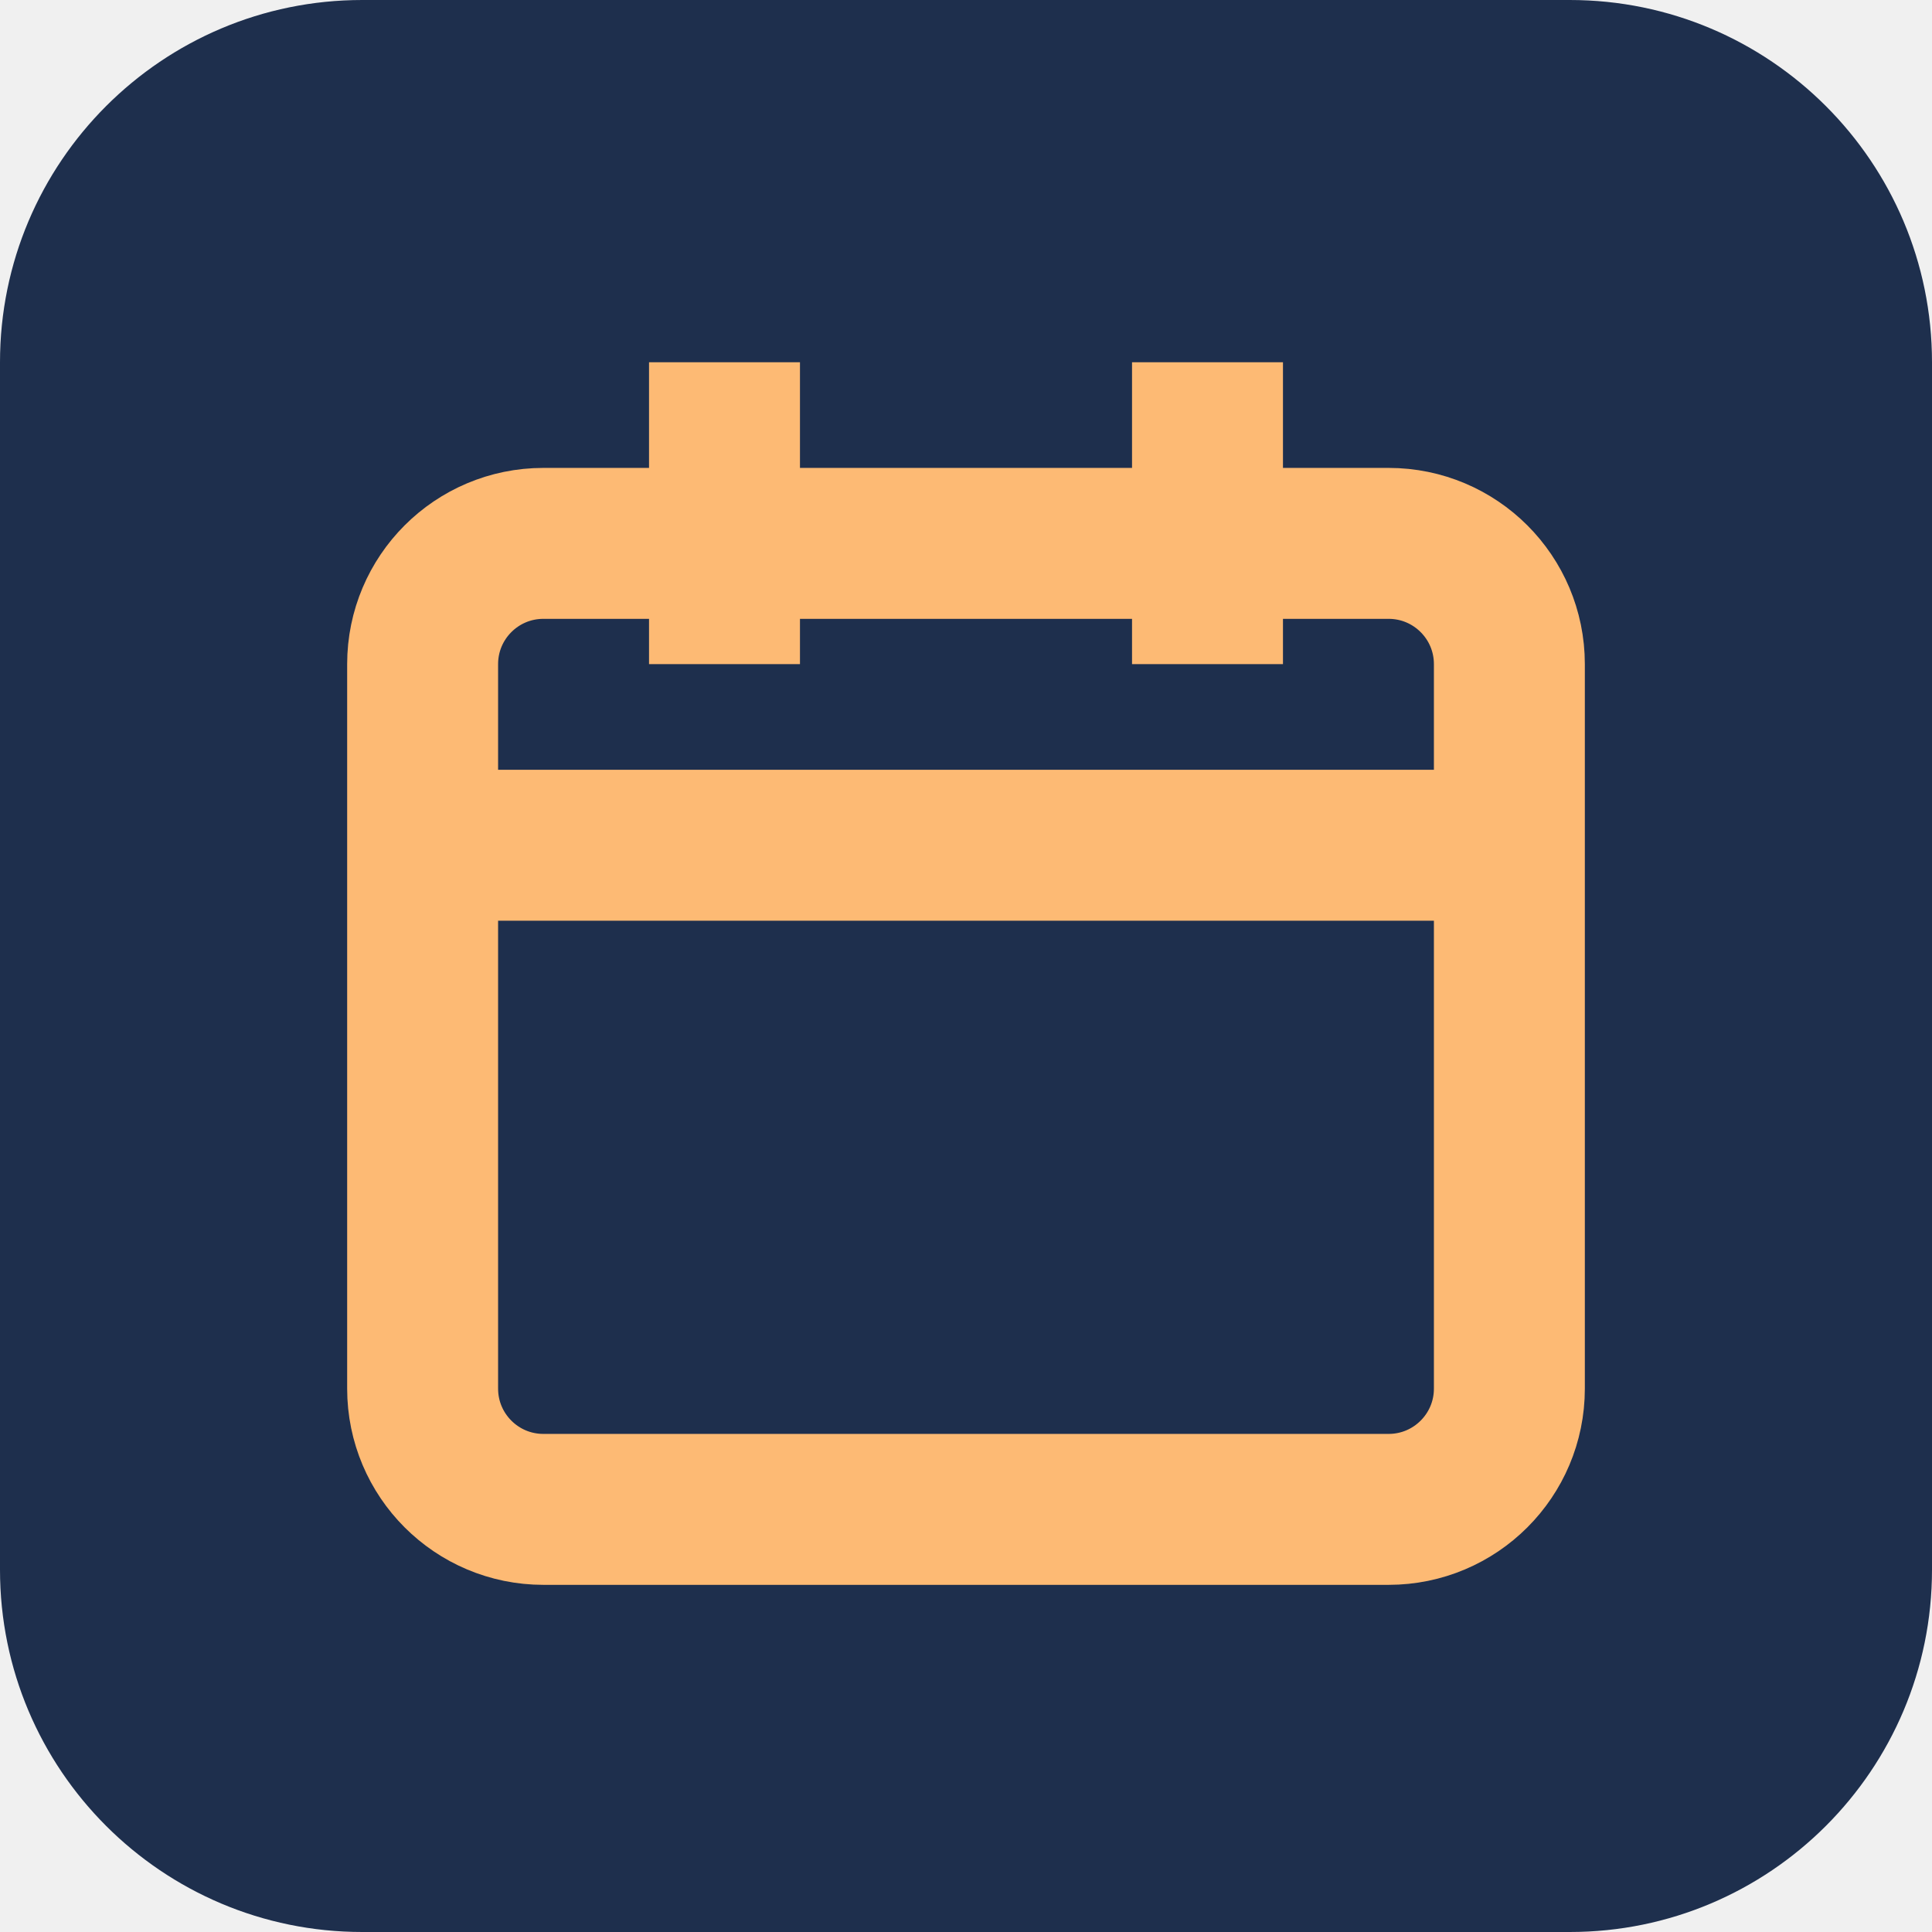
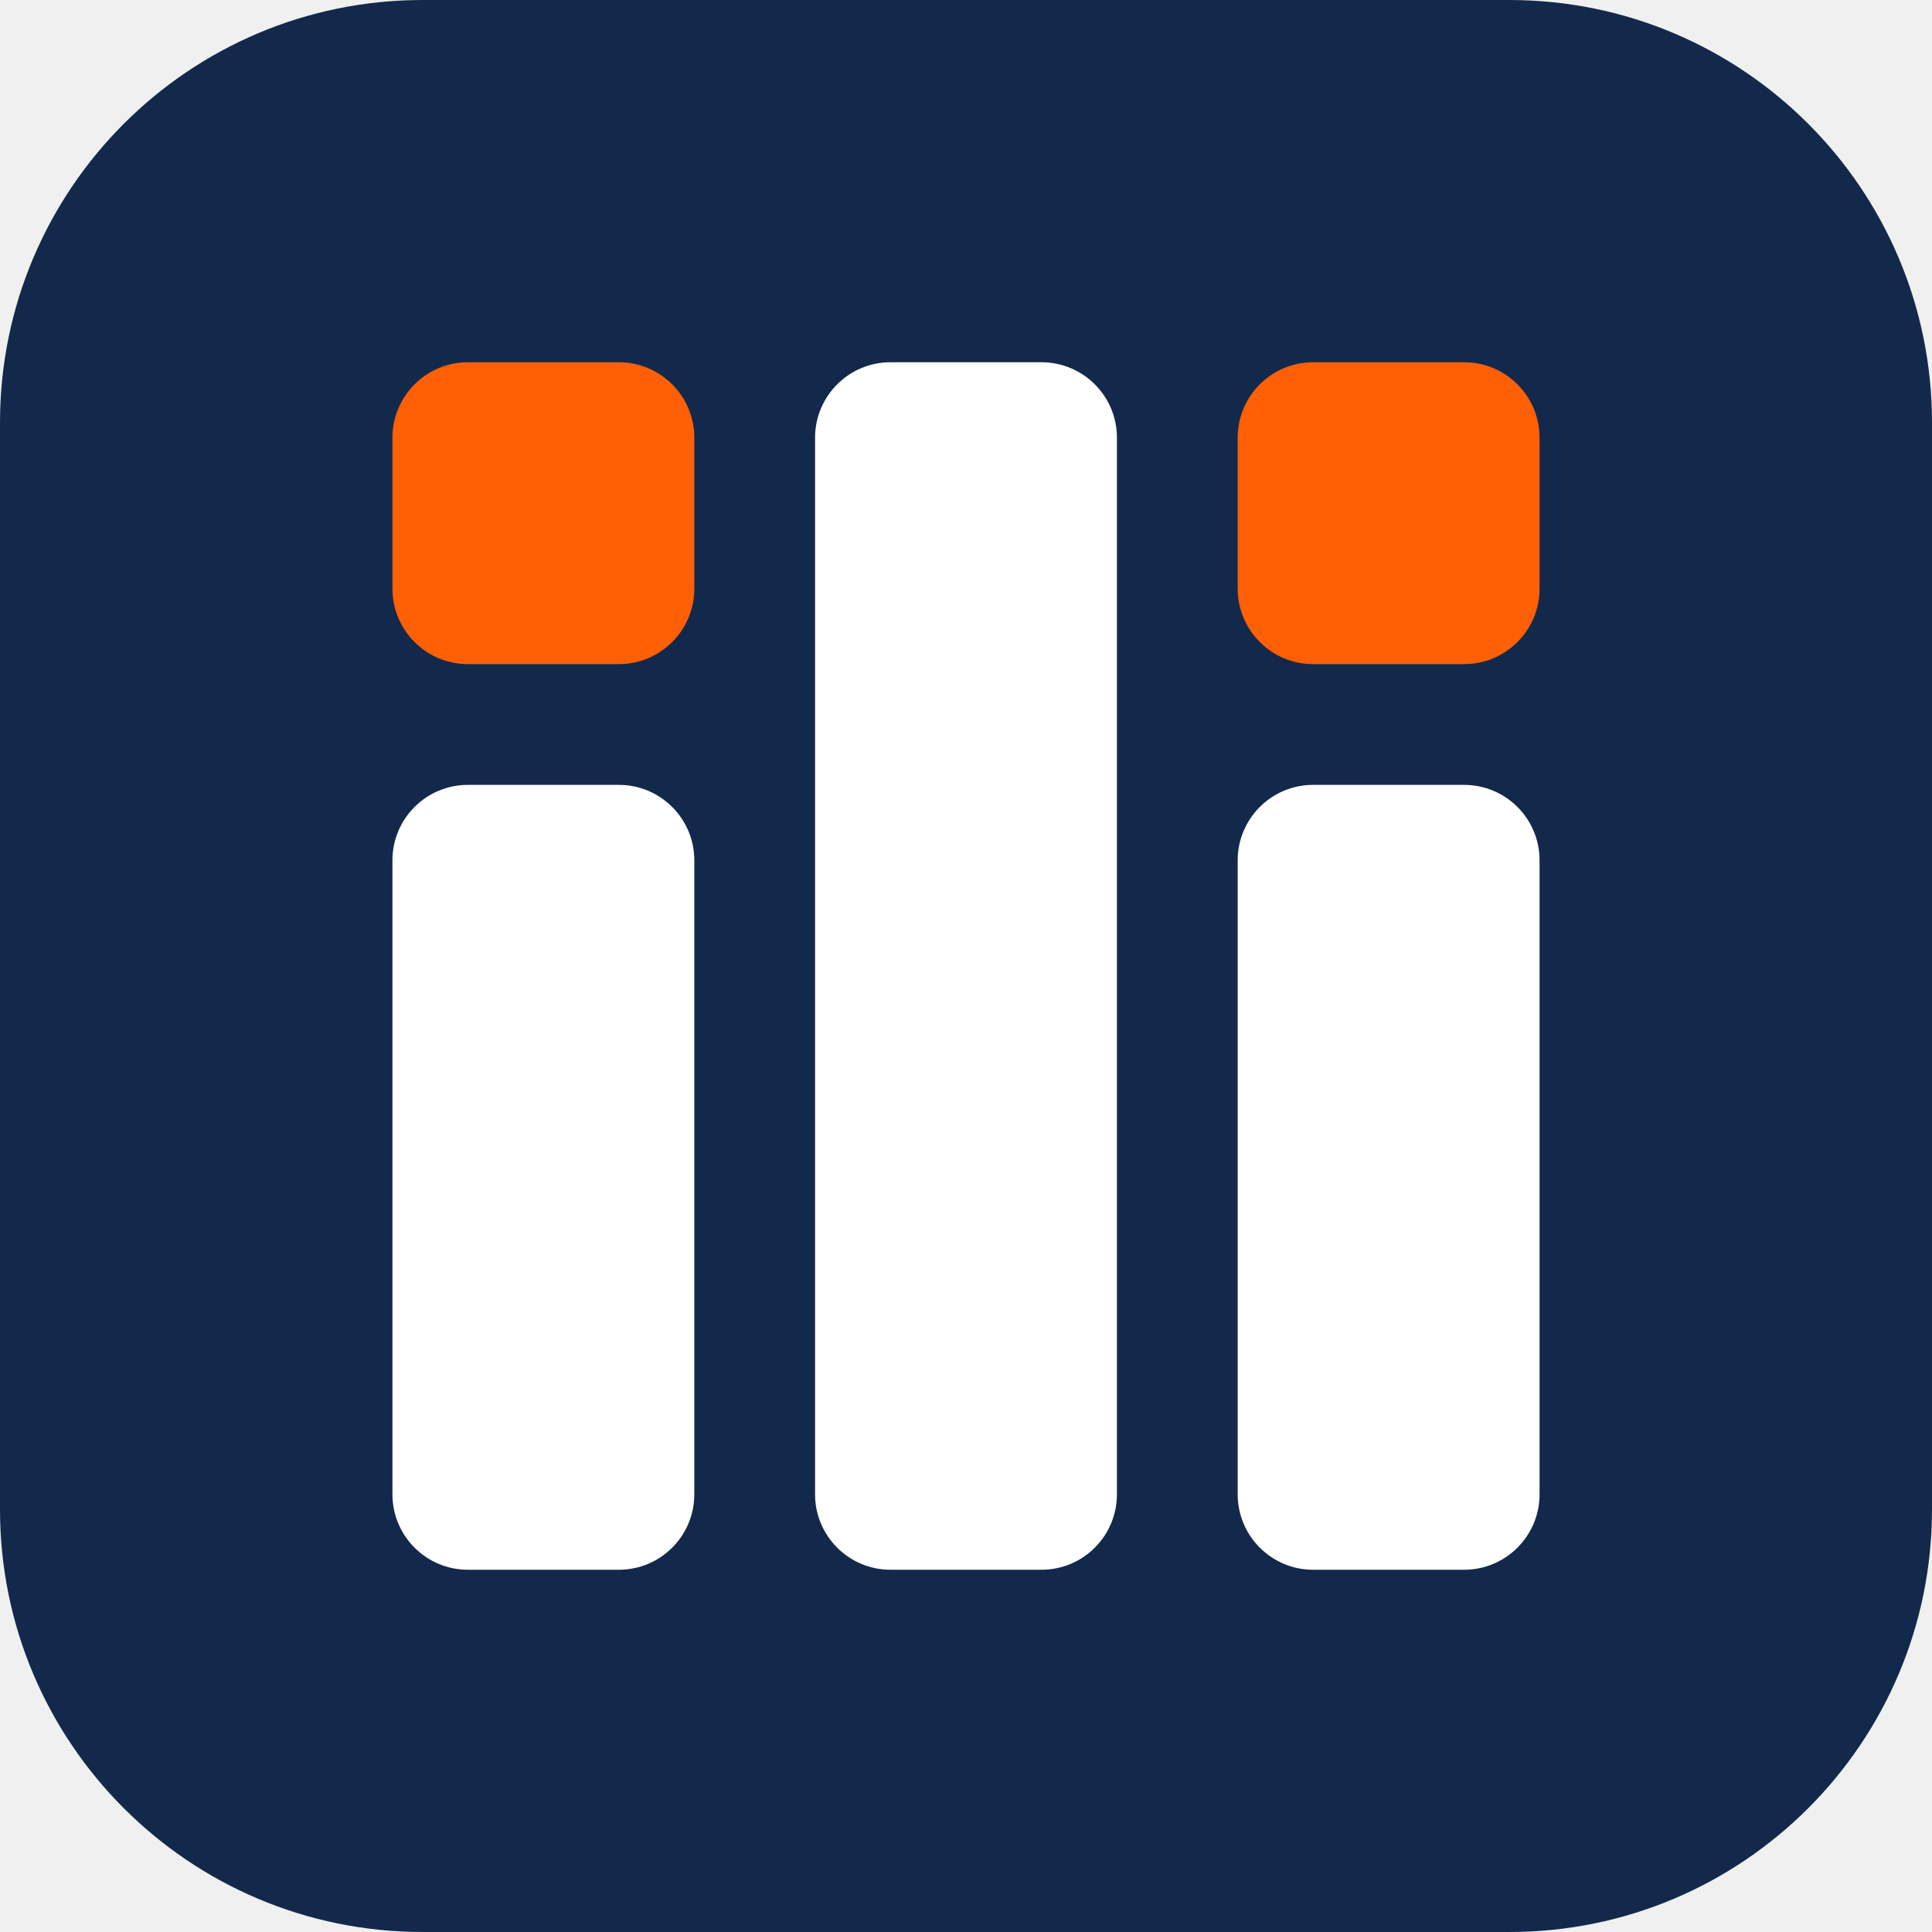
<svg xmlns="http://www.w3.org/2000/svg" viewBox="0 0 32 32">
-   <rect width="32" height="32" rx="6" fill="#1e2f4d" />
-   <rect x="7" y="9" width="18" height="16" rx="2" fill="none" stroke="#fdba74" stroke-width="2.5" />
-   <path d="M7 14h18M12 6v5M20 6v5" stroke="#fdba74" stroke-width="2.5" />
+   <rect width="32" height="32" rx="7" fill="#13294b" />
+   <rect x="6.5" y="13" width="5" height="13" rx="1.25" fill="#fff" />
+   <rect x="6.5" y="6" width="5" height="5" rx="1.25" fill="#ff5f05" />
+   <rect x="13.5" y="6" width="5" height="20" rx="1.25" fill="#fff" />
+   <rect x="20.5" y="13" width="5" height="13" rx="1.25" fill="#fff" />
+   <rect x="20.5" y="6" width="5" height="5" rx="1.25" fill="#ff5f05" />
</svg>
